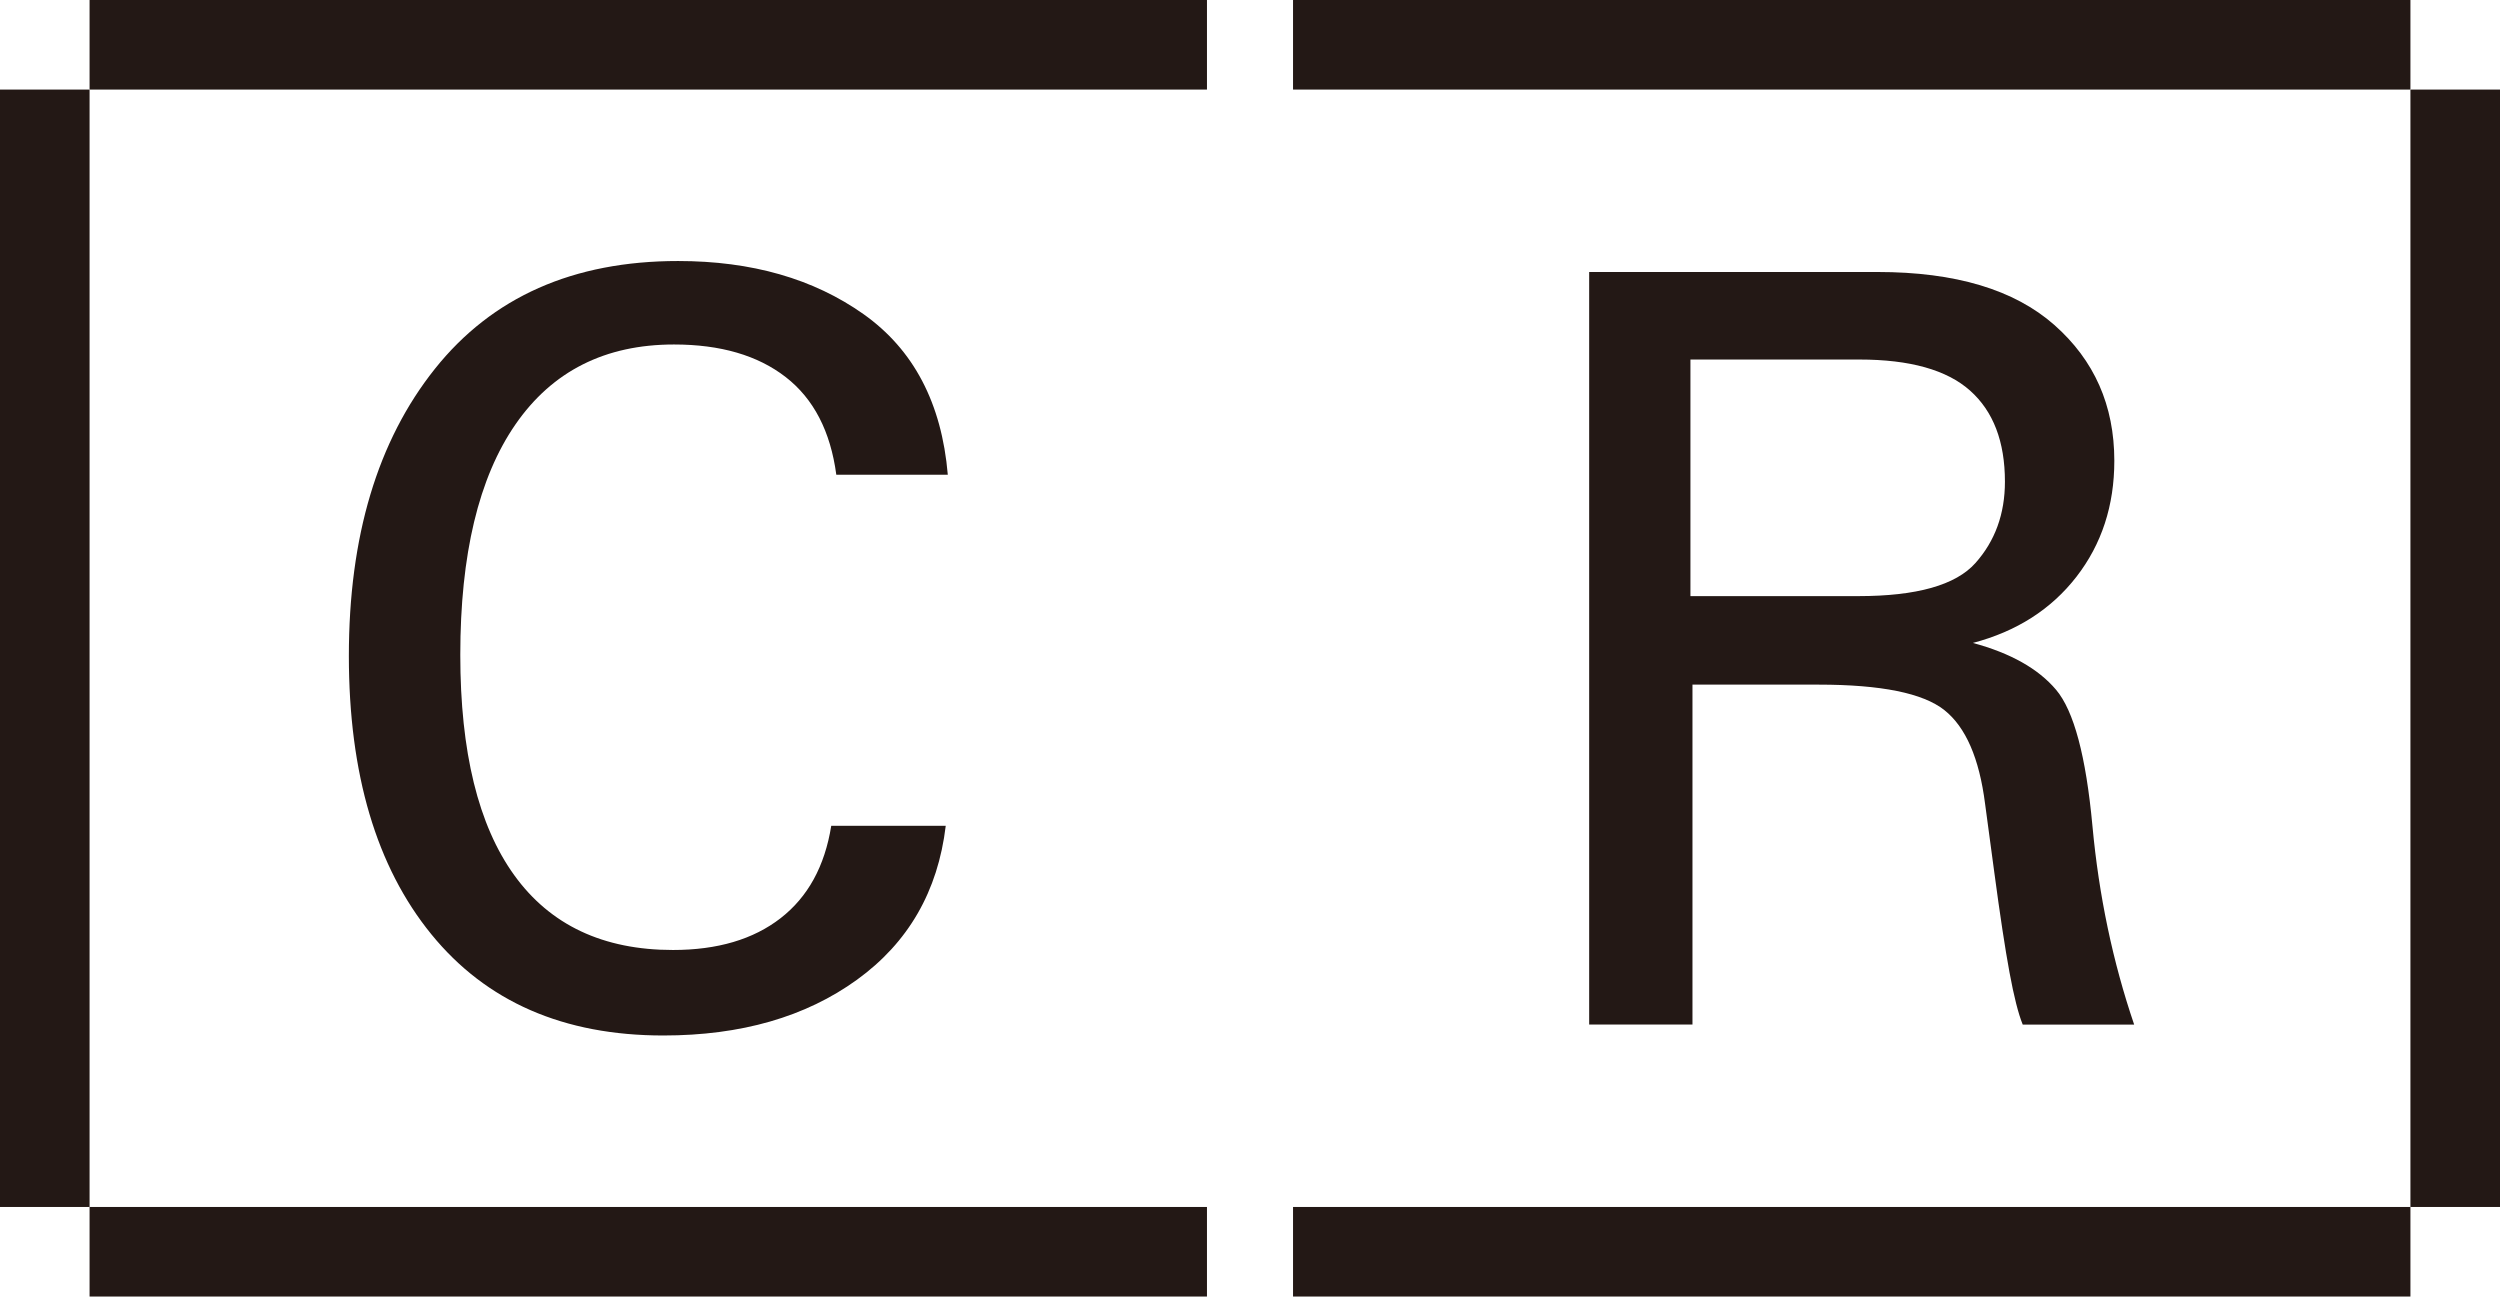
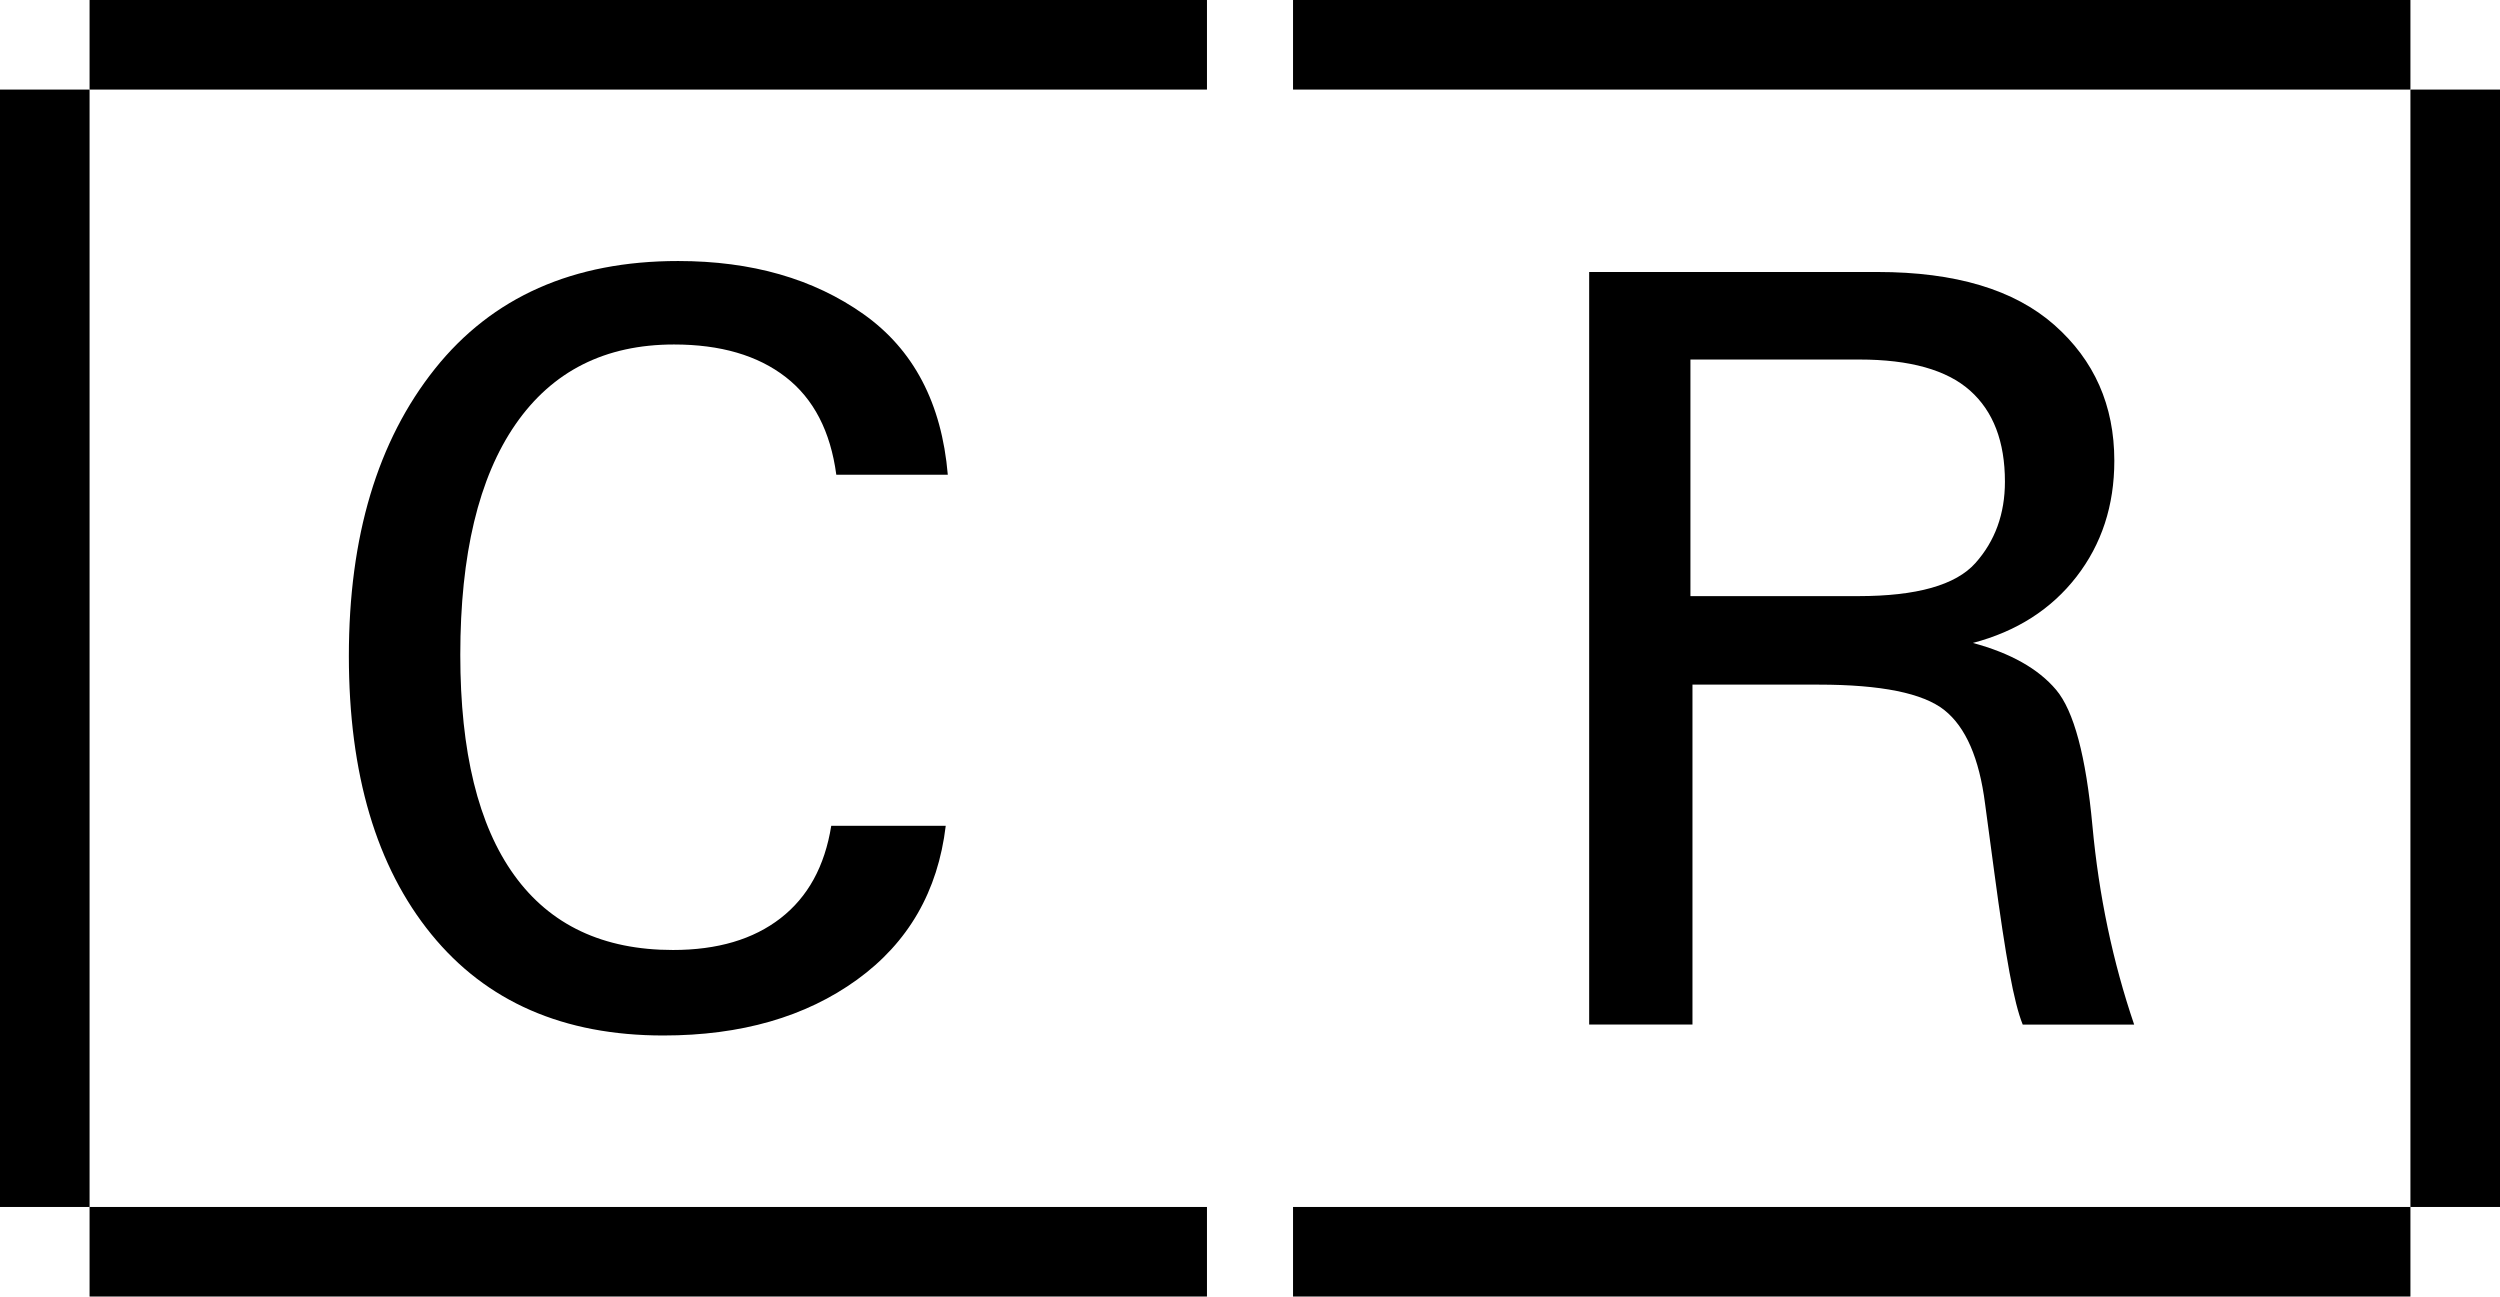
<svg xmlns="http://www.w3.org/2000/svg" id="b" data-name="레이어 2" width="28.2mm" height="14.625mm" viewBox="0 0 79.938 41.457">
  <g id="c" data-name="레이어 1">
    <g>
-       <path d="M60.04,8.697c2.484,0,4.366.564,5.646,1.692,1.28,1.128,1.92,2.576,1.92,4.344,0,1.432-.404,2.668-1.212,3.71-.808,1.041-1.912,1.747-3.311,2.115,1.204.325,2.091.824,2.66,1.497.569.673.957,2.123,1.163,4.352.206,2.229.651,4.347,1.334,6.354h-3.563c-.141-.347-.282-.903-.423-1.668-.141-.765-.304-1.836-.488-3.214l-.293-2.18c-.185-1.453-.618-2.451-1.302-2.994-.683-.542-2.023-.814-4.019-.814h-4.035v10.869h-3.303V8.697h9.225ZM59.422,19.061c1.865,0,3.113-.352,3.742-1.057.629-.705.944-1.573.944-2.603,0-1.28-.372-2.251-1.115-2.912-.743-.662-1.923-.993-3.539-.993h-5.402v7.566h5.369Z" fill="#231815" stroke-width="0" />
+       <path d="M60.04,8.697c2.484,0,4.366.564,5.646,1.692,1.28,1.128,1.92,2.576,1.92,4.344,0,1.432-.404,2.668-1.212,3.71-.808,1.041-1.912,1.747-3.311,2.115,1.204.325,2.091.824,2.66,1.497.569.673.957,2.123,1.163,4.352.206,2.229.651,4.347,1.334,6.354h-3.563c-.141-.347-.282-.903-.423-1.668-.141-.765-.304-1.836-.488-3.214l-.293-2.18c-.185-1.453-.618-2.451-1.302-2.994-.683-.542-2.023-.814-4.019-.814h-4.035v10.869h-3.303V8.697h9.225ZM59.422,19.061c1.865,0,3.113-.352,3.742-1.057.629-.705.944-1.573.944-2.603,0-1.28-.372-2.251-1.115-2.912-.743-.662-1.923-.993-3.539-.993h-5.402v7.566h5.369Z" fill="#000000" stroke-width="0" />
      <g>
-         <path d="M26.741,15.18c-.185-1.388-.724-2.43-1.619-3.124-.895-.694-2.085-1.041-3.571-1.041-2.202,0-3.891.852-5.068,2.554-1.177,1.703-1.765,4.16-1.765,7.37,0,3.102.575,5.451,1.725,7.045,1.15,1.595,2.842,2.392,5.076,2.392,1.421,0,2.568-.339,3.441-1.017.873-.678,1.413-1.662,1.619-2.953h3.661c-.25,2.093-1.196,3.734-2.839,4.922-1.643,1.188-3.707,1.782-6.191,1.782-3.189,0-5.662-1.079-7.419-3.238-1.757-2.158-2.636-5.125-2.636-8.9,0-3.818.917-6.877,2.75-9.177,1.833-2.299,4.426-3.449,7.777-3.449,2.354,0,4.33.567,5.931,1.7,1.6,1.134,2.498,2.845,2.693,5.133h-3.563Z" fill="#231815" stroke-width="0" />
-         <path d="M0,2.864v35.729h2.864V2.864H0Z" fill="#231815" stroke-width="0" />
-         <path d="M38.593,0H2.864v2.864h35.729V0Z" fill="#231815" stroke-width="0" />
-         <path d="M38.593,38.593H2.864v2.864h35.729v-2.864Z" fill="#231815" stroke-width="0" />
+         <path d="M26.741,15.18c-.185-1.388-.724-2.43-1.619-3.124-.895-.694-2.085-1.041-3.571-1.041-2.202,0-3.891.852-5.068,2.554-1.177,1.703-1.765,4.16-1.765,7.37,0,3.102.575,5.451,1.725,7.045,1.15,1.595,2.842,2.392,5.076,2.392,1.421,0,2.568-.339,3.441-1.017.873-.678,1.413-1.662,1.619-2.953h3.661c-.25,2.093-1.196,3.734-2.839,4.922-1.643,1.188-3.707,1.782-6.191,1.782-3.189,0-5.662-1.079-7.419-3.238-1.757-2.158-2.636-5.125-2.636-8.9,0-3.818.917-6.877,2.75-9.177,1.833-2.299,4.426-3.449,7.777-3.449,2.354,0,4.33.567,5.931,1.7,1.6,1.134,2.498,2.845,2.693,5.133h-3.563Z" fill="#000000" stroke-width="0" />
+         <path d="M0,2.864v35.729h2.864V2.864H0Z" fill="#000000" stroke-width="0" />
+         <path d="M38.593,0H2.864v2.864h35.729V0Z" fill="#000000" stroke-width="0" />
+         <path d="M38.593,38.593H2.864v2.864h35.729v-2.864Z" fill="#000000" stroke-width="0" />
      </g>
      <g>
-         <path d="M77.074,2.864v35.729h2.864V2.864h-2.864Z" fill="#231815" stroke-width="0" />
-         <path d="M77.074,0h-35.729v2.864h35.729V0Z" fill="#231815" stroke-width="0" />
-         <path d="M77.074,38.593h-35.729v2.864h35.729v-2.864Z" fill="#231815" stroke-width="0" />
+         <path d="M77.074,2.864v35.729h2.864V2.864h-2.864Z" fill="#000000" stroke-width="0" />
+         <path d="M77.074,0h-35.729v2.864h35.729V0Z" fill="#000000" stroke-width="0" />
+         <path d="M77.074,38.593h-35.729v2.864h35.729v-2.864Z" fill="#000000" stroke-width="0" />
      </g>
    </g>
  </g>
</svg>
